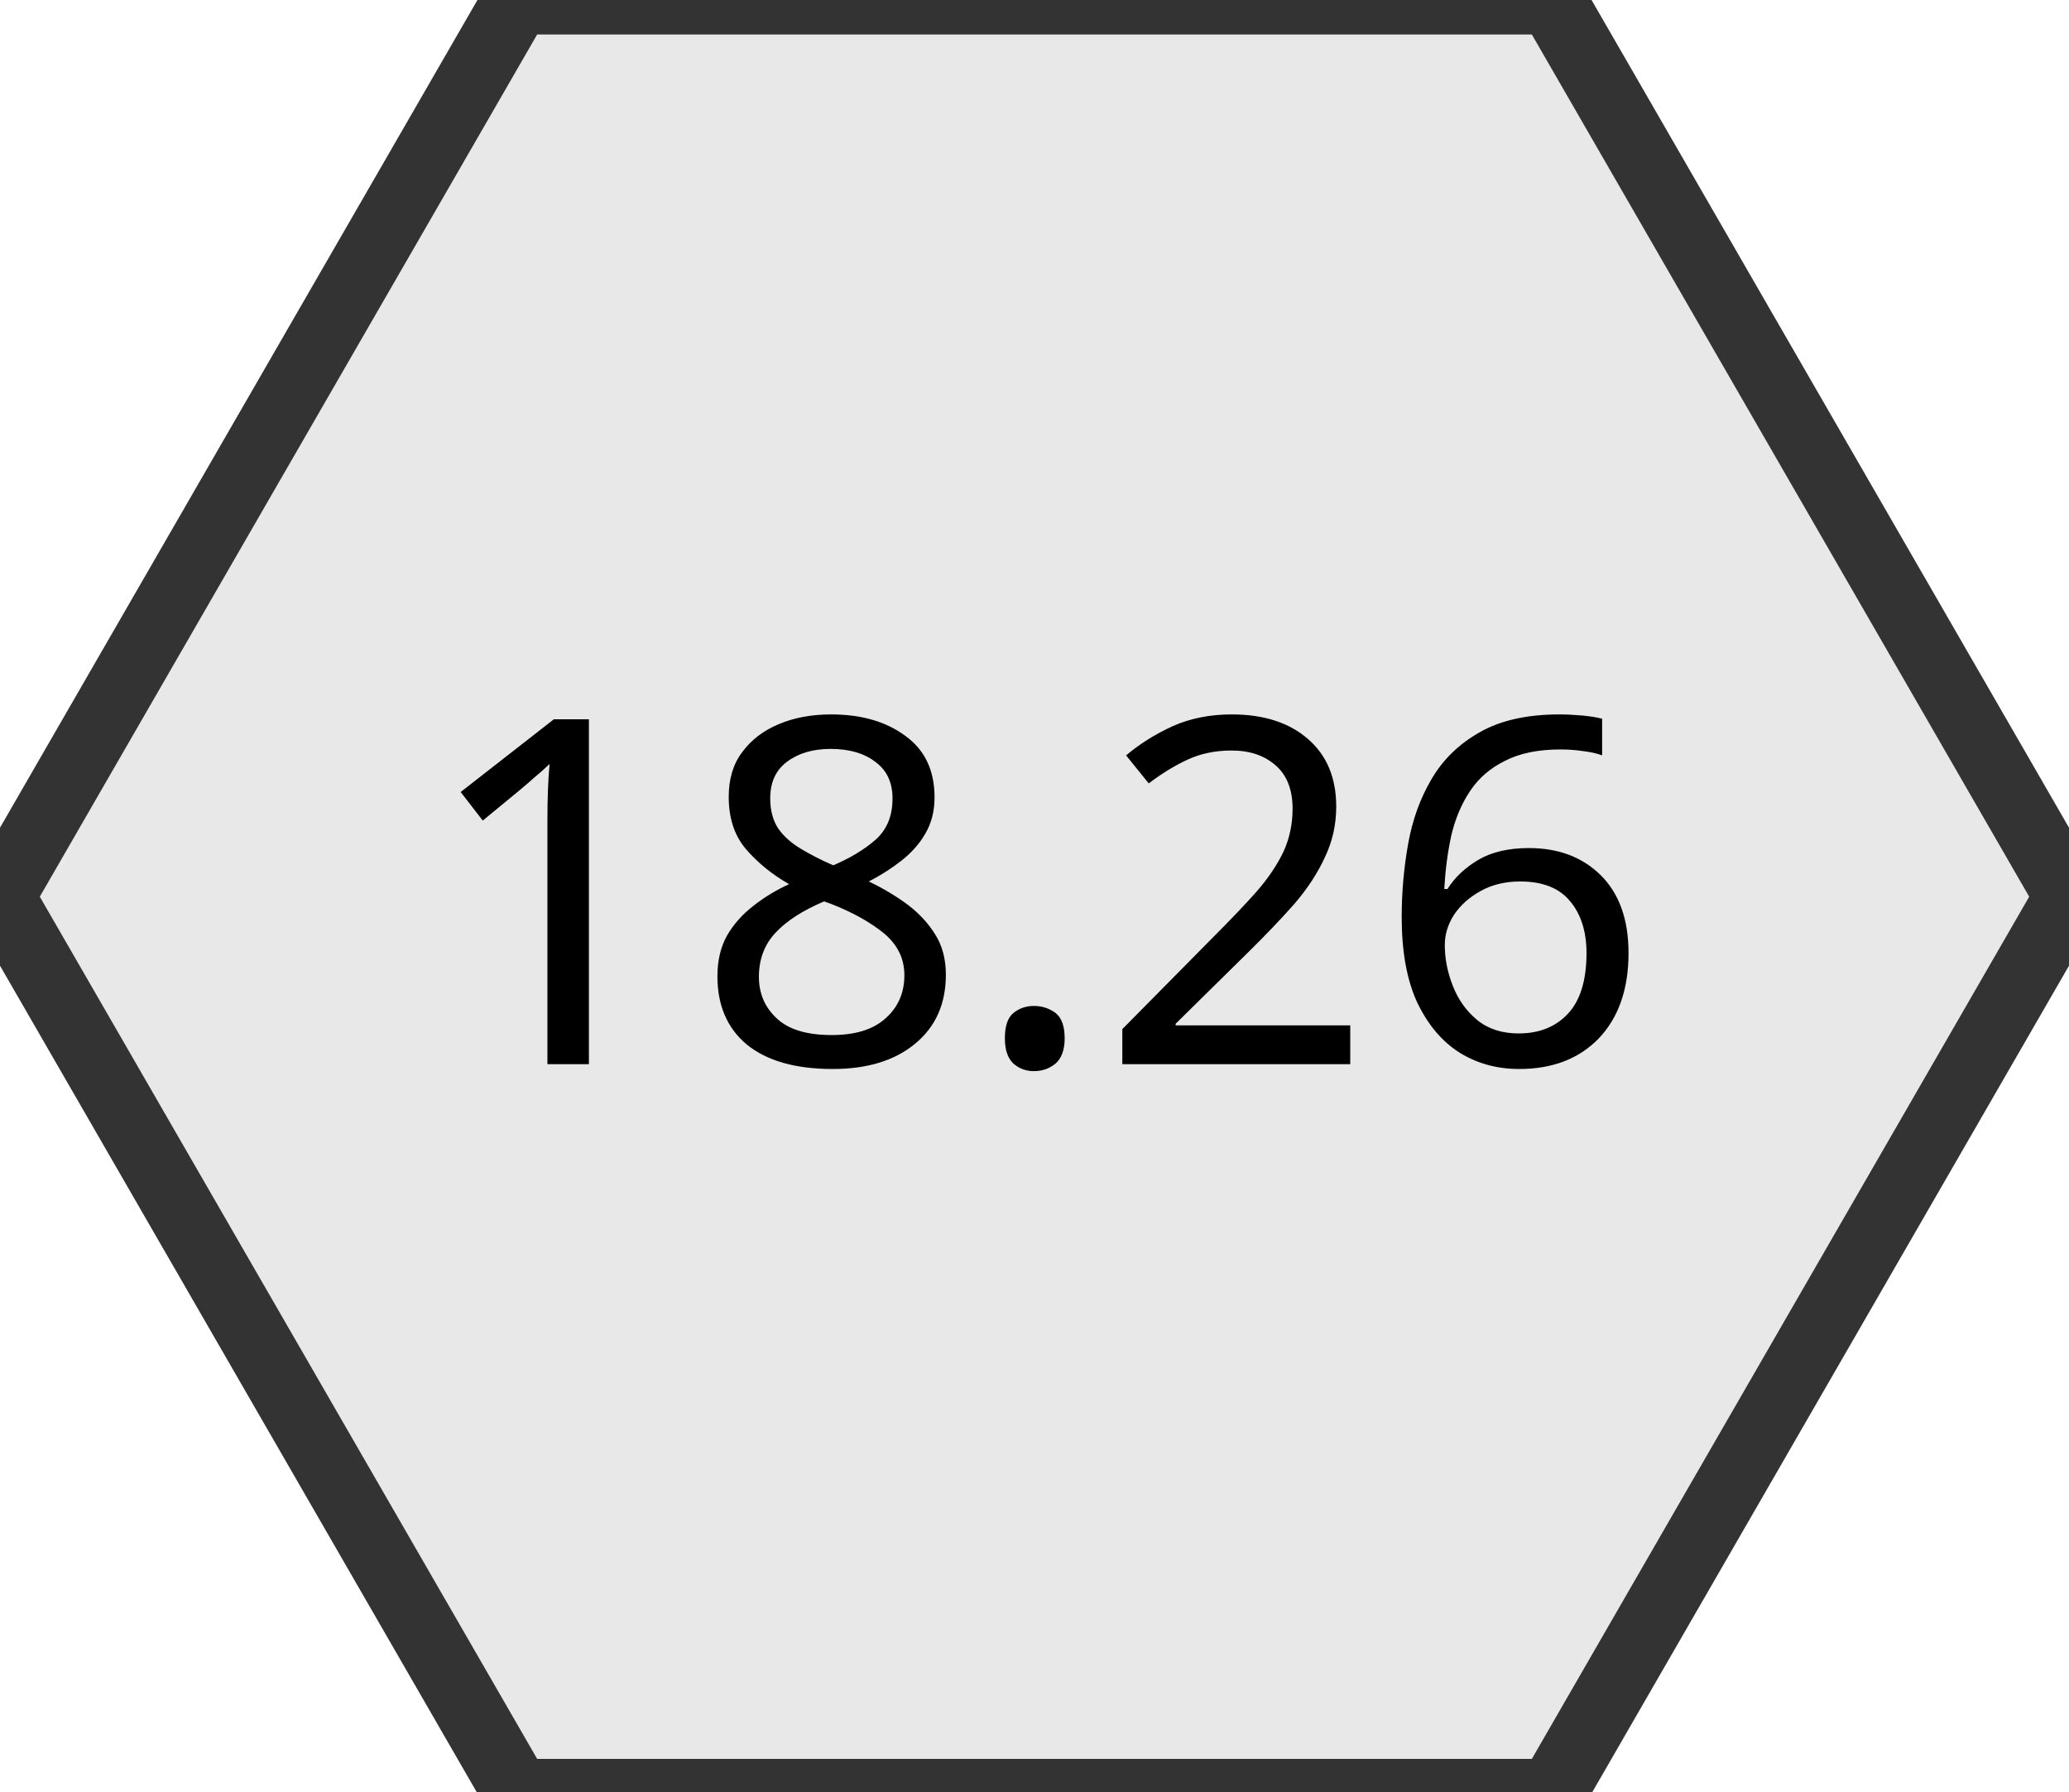
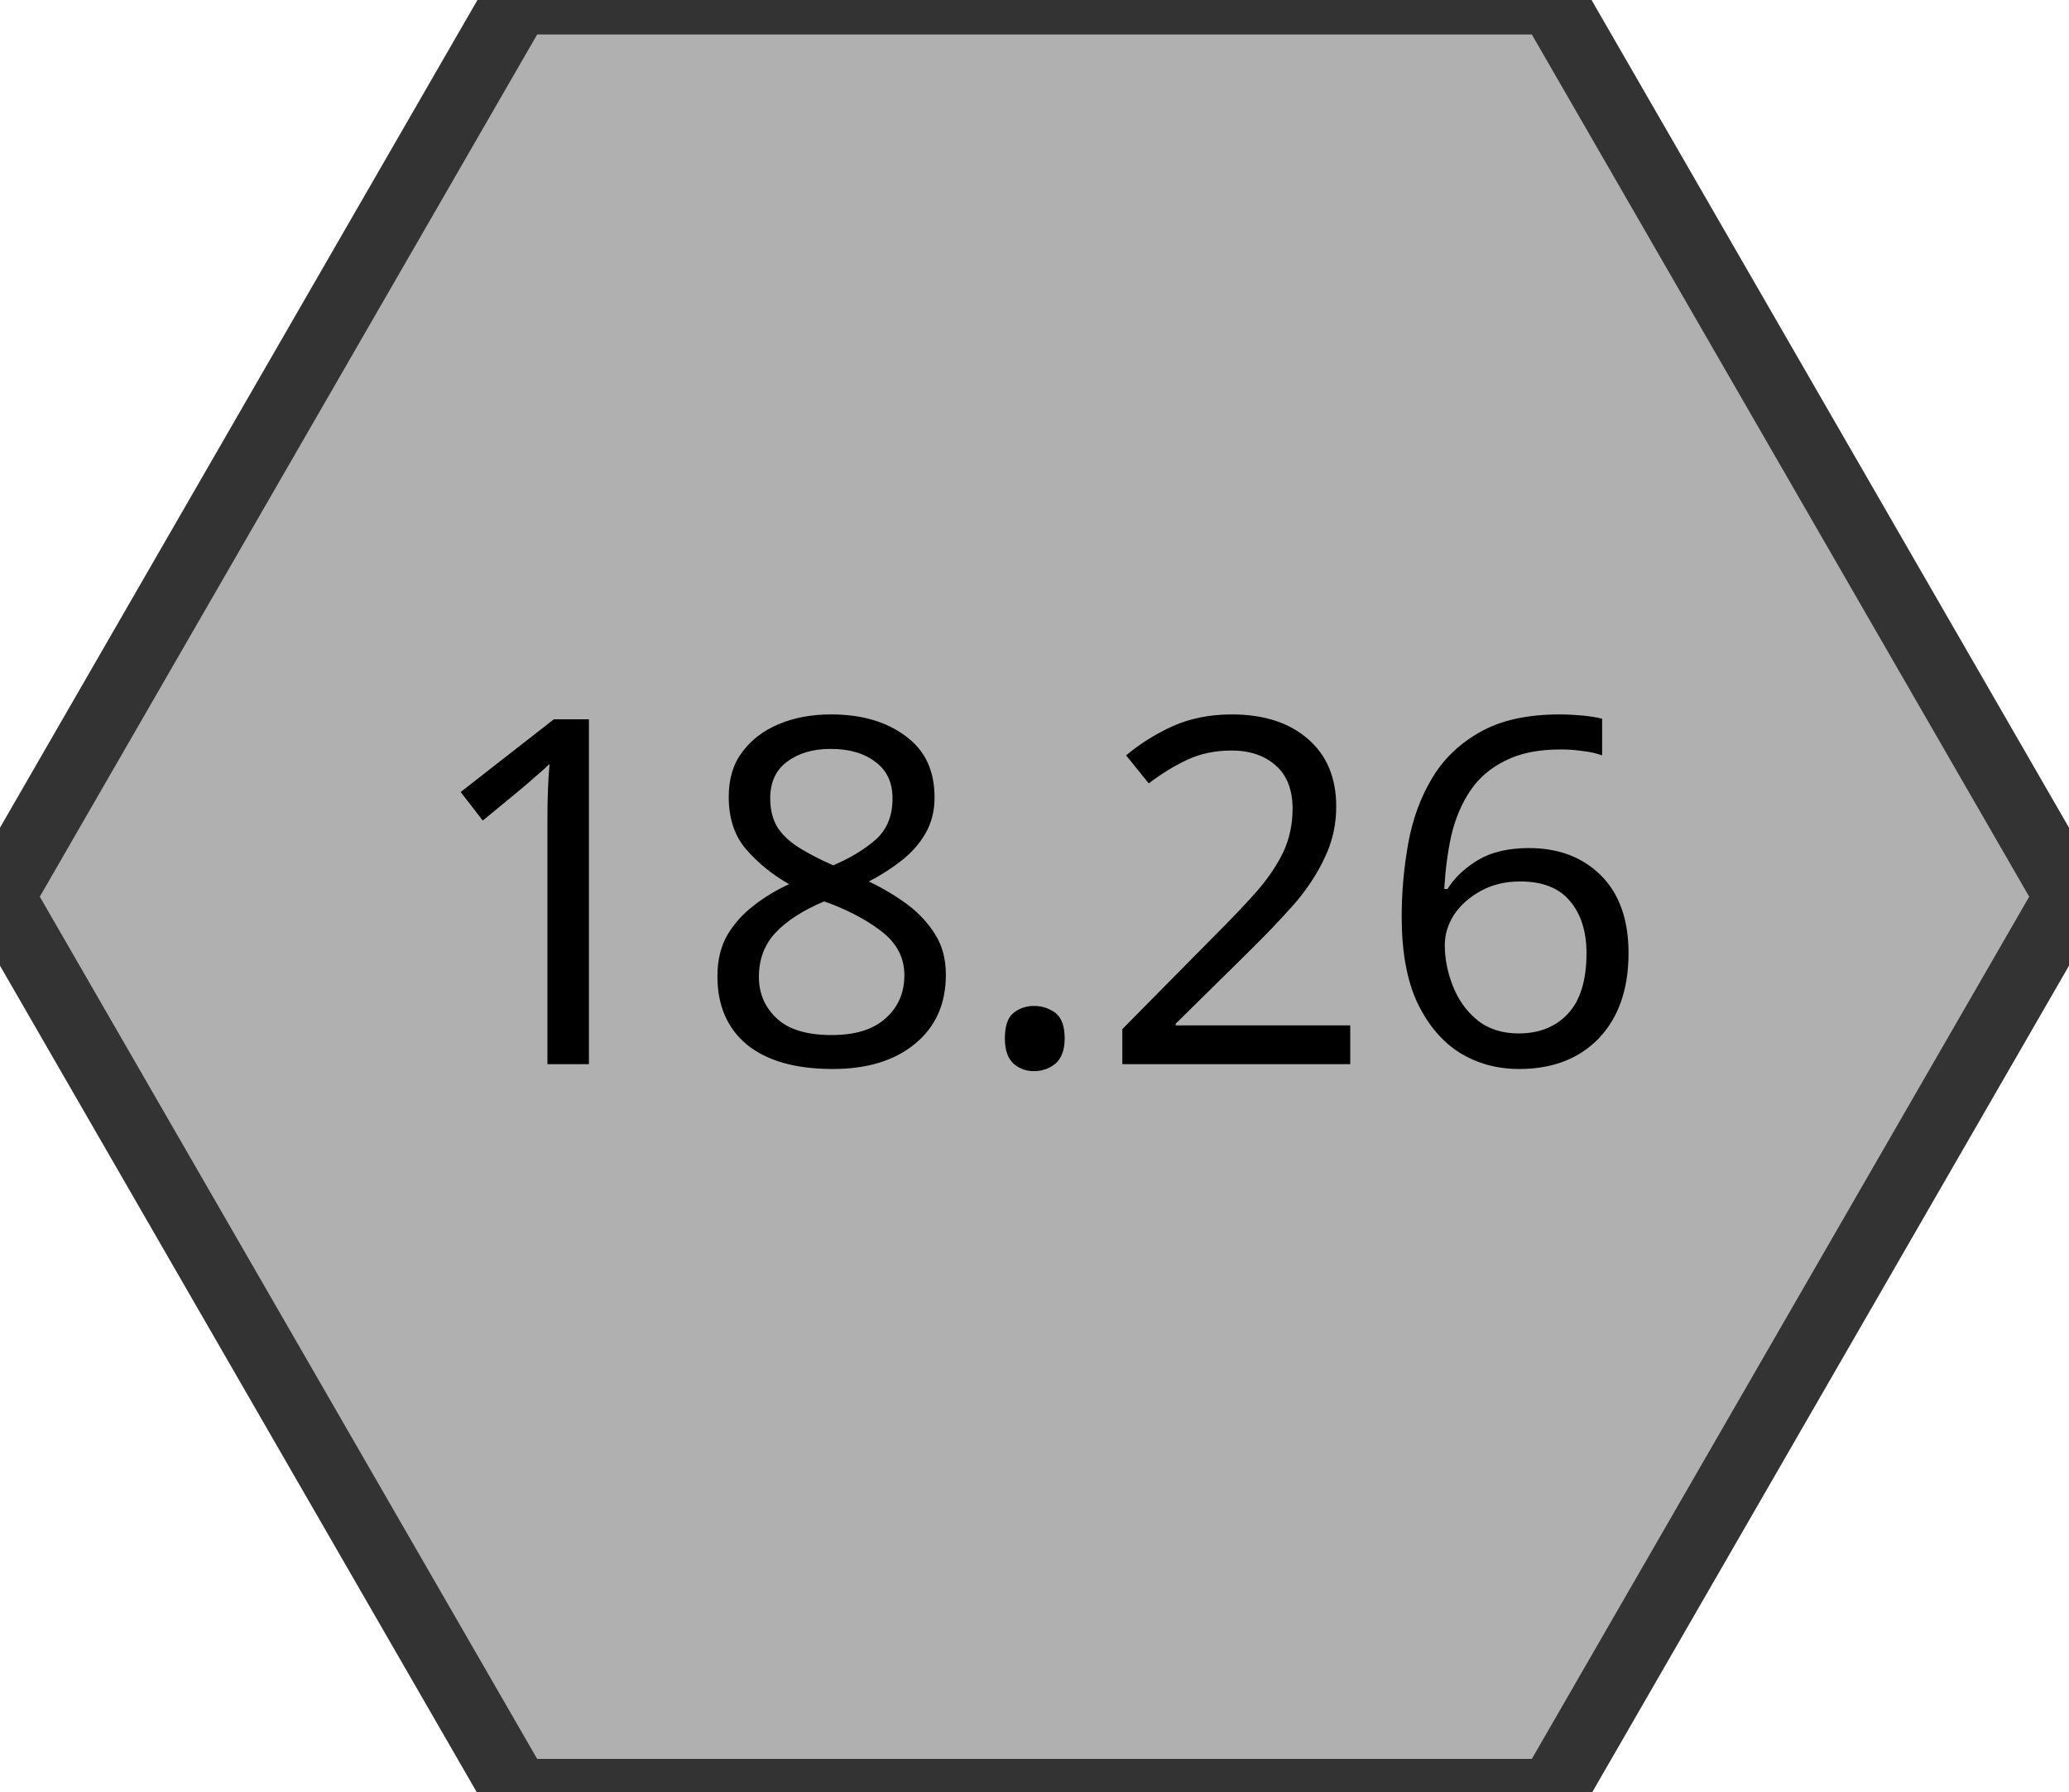
<svg xmlns="http://www.w3.org/2000/svg" xmlns:xlink="http://www.w3.org/1999/xlink" width="60.00" height="51.96" viewBox="0 0 60.00 51.96">
  <a xlink:href="/wiki/18-26/">
-     <polygon points="15.0,0.0 45.0,0.0 60.0,26.0 45.0,52.0 15.0,52.0 0.0,26.0" fill="#E8E8E8" stroke="#333333" stroke-width="2" />
+     <polygon points="15.0,0.0 45.0,0.0 60.0,26.0 45.0,52.0 15.0,52.0 0.0,26.0" fill="#B0B0B0" stroke="#333333" stroke-width="2" />
    <text x="30.0" y="26.0" text-anchor="middle" dominant-baseline="middle" font-size="14" font-family="system-ui, sans-serif">18.26</text>
  </a>
</svg>
